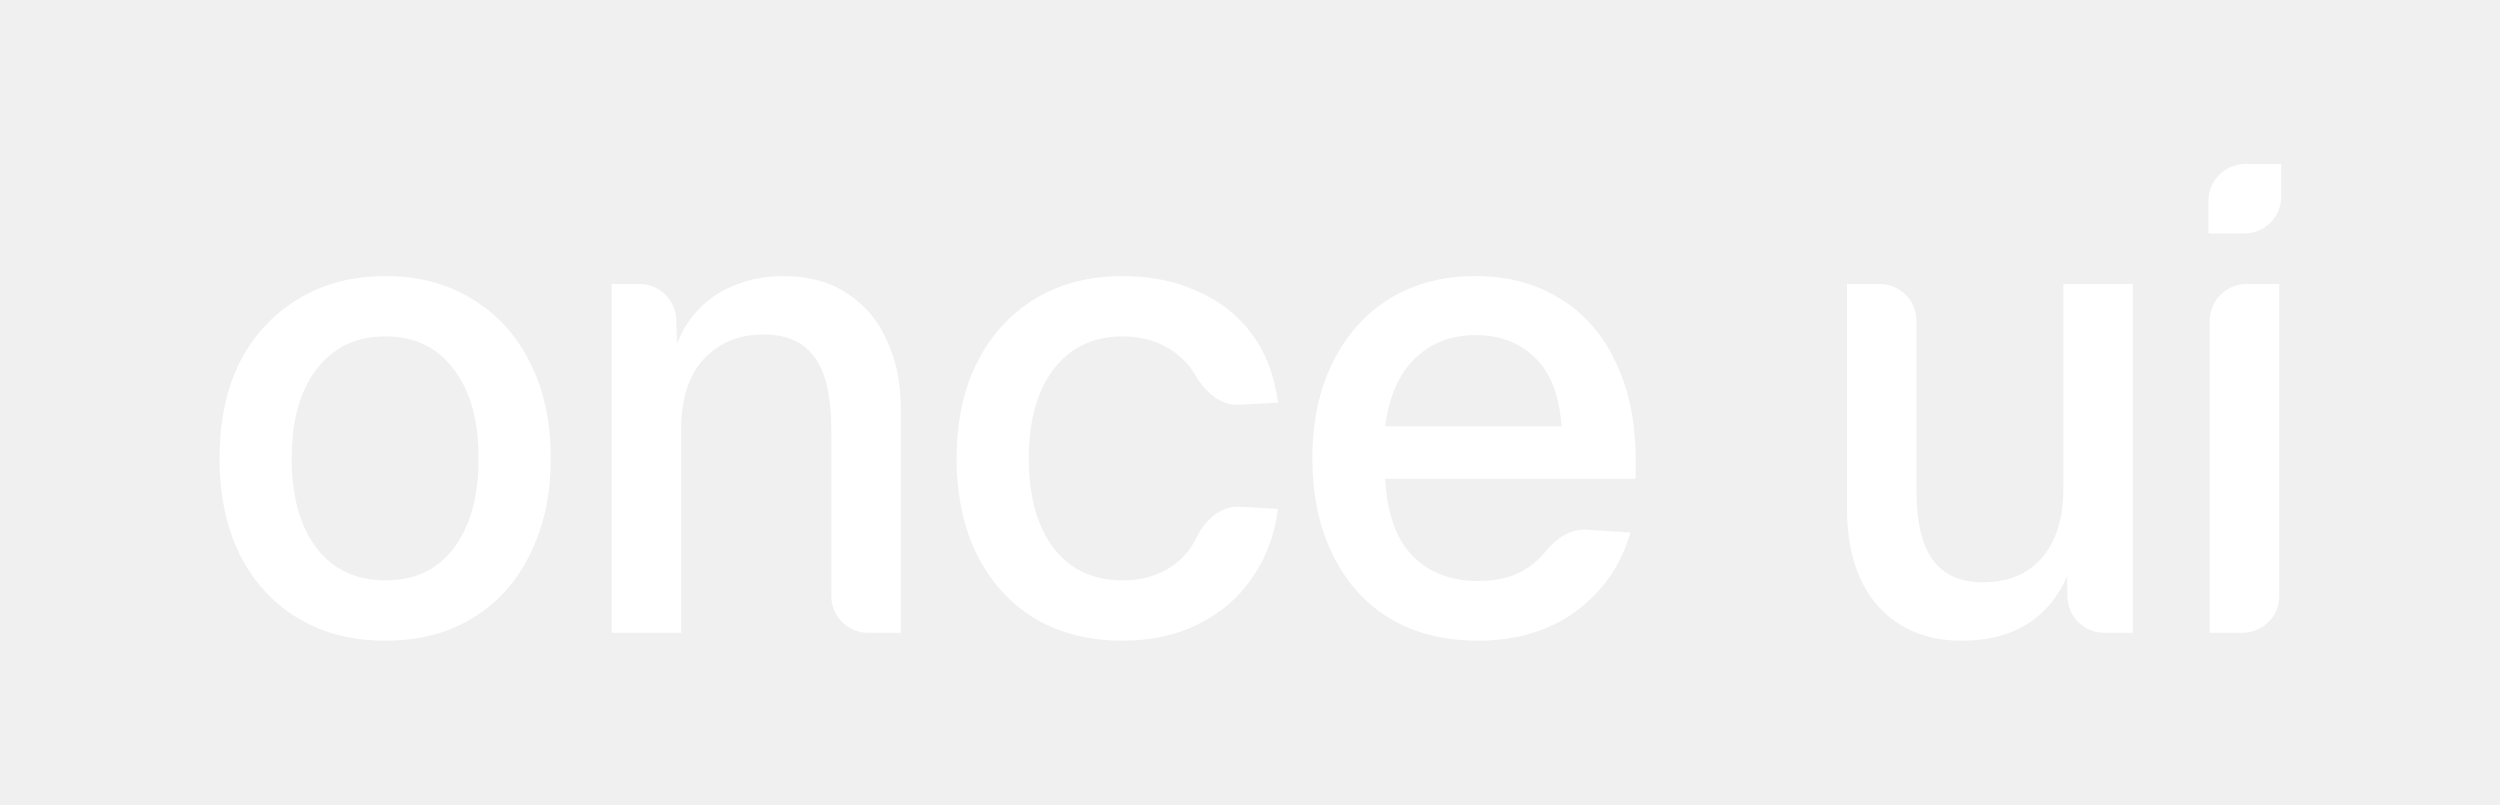
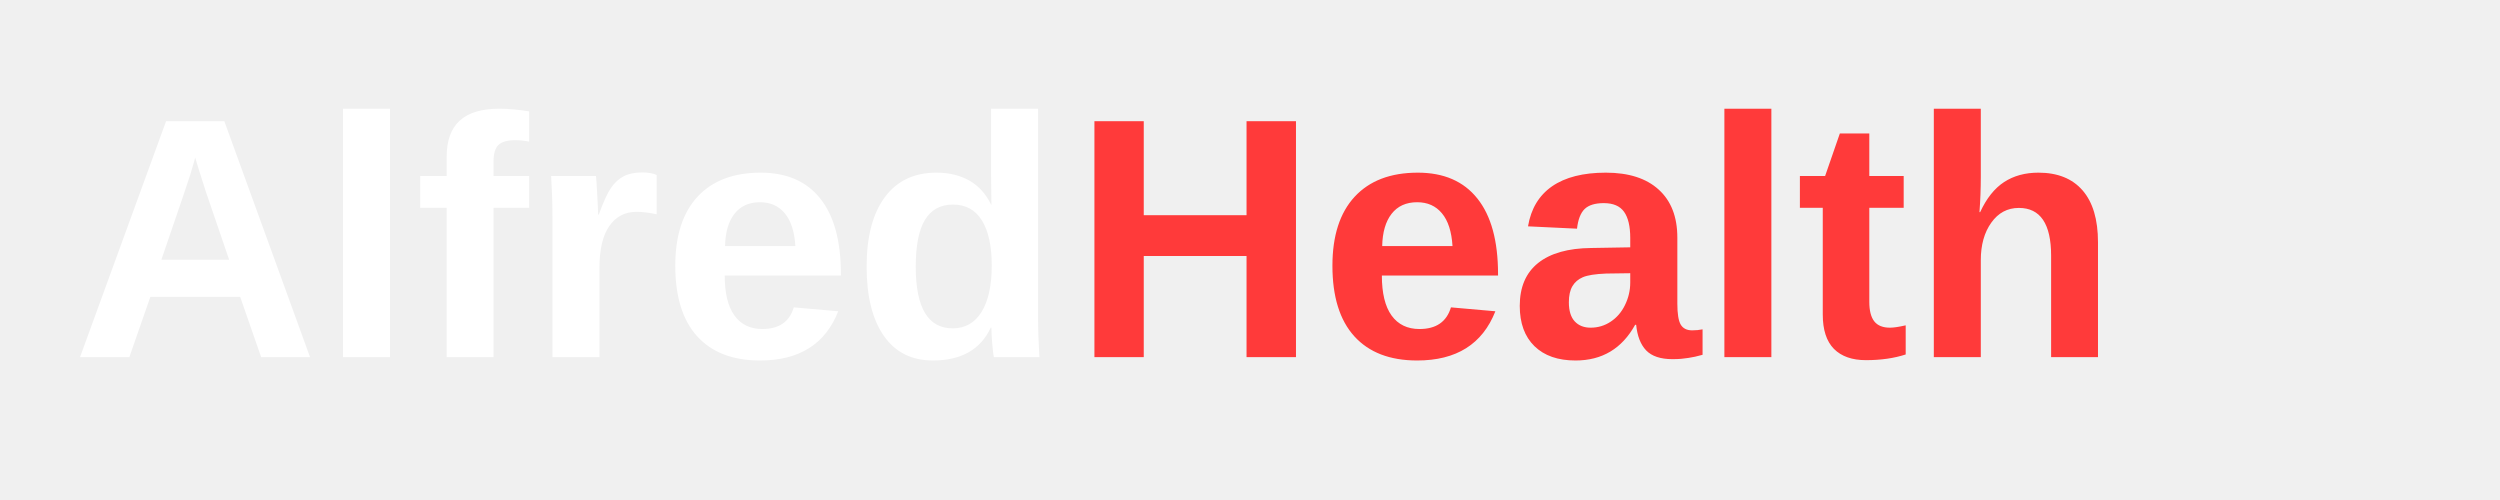
- <svg xmlns="http://www.w3.org/2000/svg" width="1830" height="589" viewBox="0 0 1830 589" fill="none">
-   <path d="M1617.54 463.22V234.86C1617.54 219.948 1629.62 207.86 1644.54 207.86H1668.42V436.22C1668.42 451.131 1656.33 463.22 1641.42 463.22H1617.54ZM1616.58 170.9V147.02C1616.58 132.108 1628.66 120.02 1643.58 120.02H1669.86V143.9C1669.86 158.811 1657.77 170.9 1642.86 170.9H1616.58Z" fill="white" />
-   <path d="M1435.98 468.979C1410.38 468.979 1389.9 460.499 1374.54 443.539C1359.5 426.259 1351.98 402.419 1351.98 372.019V207.859H1375.86C1390.77 207.859 1402.86 219.948 1402.86 234.859V359.059C1402.86 382.099 1406.86 399.059 1414.86 409.939C1422.86 420.819 1435.02 426.259 1451.34 426.259C1469.9 426.259 1484.3 420.339 1494.54 408.499C1505.1 396.339 1510.38 379.379 1510.38 357.619V207.859H1561.26V463.219H1540.35C1525.59 463.219 1513.57 451.367 1513.36 436.608L1512.78 396.499L1519.98 399.379C1515.5 421.779 1506.06 439.059 1491.66 451.219C1477.26 463.059 1458.7 468.979 1435.98 468.979Z" fill="white" />
-   <path d="M1081.63 468.98C1056.99 468.98 1035.55 463.54 1017.31 452.66C999.394 441.78 985.474 426.26 975.554 406.1C965.634 385.94 960.674 362.42 960.674 335.54C960.674 308.66 965.634 285.3 975.554 265.46C985.474 245.3 999.234 229.78 1016.83 218.9C1034.75 207.7 1055.87 202.1 1080.19 202.1C1103.55 202.1 1124.03 207.54 1141.63 218.42C1159.23 228.98 1172.83 244.34 1182.43 264.5C1192.35 284.66 1197.31 308.98 1197.31 337.46V350.42H1013.95C1015.23 375.38 1021.79 394.1 1033.63 406.58C1045.79 419.06 1061.95 425.3 1082.11 425.3C1097.47 425.3 1109.95 421.78 1119.55 414.74C1123.85 411.687 1127.61 408.184 1130.83 404.23C1138.47 394.849 1149.01 386.95 1161.08 387.718L1193.47 389.78C1186.75 413.46 1173.47 432.66 1153.63 447.38C1134.11 461.78 1110.11 468.98 1081.63 468.98ZM1013.95 312.02H1143.07C1141.47 289.3 1134.91 272.5 1123.39 261.62C1112.19 250.74 1097.79 245.3 1080.19 245.3C1062.27 245.3 1047.39 251.06 1035.55 262.58C1024.03 273.78 1016.83 290.26 1013.95 312.02Z" fill="white" />
-   <path d="M821.715 468.98C797.075 468.98 775.635 463.54 757.395 452.66C739.475 441.78 725.395 426.26 715.155 406.1C705.235 385.94 700.275 362.42 700.275 335.54C700.275 308.66 705.235 285.3 715.155 265.46C725.395 245.3 739.475 229.78 757.395 218.9C775.635 207.7 797.075 202.1 821.715 202.1C842.195 202.1 860.435 205.78 876.435 213.14C892.755 220.18 906.035 230.58 916.275 244.34C926.515 258.1 932.915 274.9 935.475 294.74L907.111 296.287C893.245 297.043 881.896 286.575 874.968 274.54C871.612 268.709 867.301 263.762 862.035 259.7C851.155 250.74 837.715 246.26 821.715 246.26C800.275 246.26 783.475 254.26 771.315 270.26C759.155 285.94 753.075 307.7 753.075 335.54C753.075 363.38 759.155 385.3 771.315 401.3C783.475 416.98 800.275 424.82 821.715 424.82C837.715 424.82 851.155 420.34 862.035 411.38C867.784 406.617 872.394 400.632 875.866 393.424C881.964 380.768 893.469 370.208 907.496 370.973L935.475 372.5C932.915 392.02 926.515 408.98 916.275 423.38C906.355 437.78 893.235 448.98 876.915 456.98C860.915 464.98 842.515 468.98 821.715 468.98Z" fill="white" />
-   <path d="M447.721 463.22V207.86H468.031C482.646 207.86 494.608 219.49 495.02 234.099L496.201 276.02L489.961 272.66C492.841 256.02 498.281 242.58 506.281 232.34C514.281 222.1 524.041 214.58 535.561 209.78C547.081 204.66 559.561 202.1 573.001 202.1C592.201 202.1 608.041 206.42 620.521 215.06C633.321 223.38 642.921 234.9 649.321 249.62C656.041 264.02 659.401 280.5 659.401 299.06V463.22H635.521C620.609 463.22 608.521 451.131 608.521 436.22V314.42C608.521 299.38 606.921 286.74 603.721 276.5C600.521 266.26 595.241 258.42 587.881 252.98C580.521 247.54 570.921 244.82 559.081 244.82C541.161 244.82 526.601 250.74 515.401 262.58C504.201 274.42 498.601 291.7 498.601 314.42V463.22H447.721Z" fill="white" />
-   <path d="M282.163 468.98C257.843 468.98 236.563 463.54 218.323 452.66C200.083 441.78 185.843 426.26 175.603 406.1C165.683 385.94 160.723 362.42 160.723 335.54C160.723 308.34 165.683 284.82 175.603 264.98C185.843 245.14 200.083 229.78 218.323 218.9C236.563 207.7 257.843 202.1 282.163 202.1C306.483 202.1 327.603 207.7 345.523 218.9C363.763 229.78 377.843 245.14 387.763 264.98C398.003 284.82 403.123 308.34 403.123 335.54C403.123 362.42 398.003 385.94 387.763 406.1C377.843 426.26 363.763 441.78 345.523 452.66C327.603 463.54 306.483 468.98 282.163 468.98ZM282.163 424.82C303.603 424.82 320.243 416.98 332.083 401.3C344.243 385.3 350.323 363.38 350.323 335.54C350.323 307.7 344.243 285.94 332.083 270.26C320.243 254.26 303.603 246.26 282.163 246.26C260.723 246.26 243.923 254.26 231.763 270.26C219.603 285.94 213.523 307.7 213.523 335.54C213.523 363.38 219.603 385.3 231.763 401.3C243.923 416.98 260.723 424.82 282.163 424.82Z" fill="white" />
+ <svg xmlns="http://www.w3.org/2000/svg" viewBox="0 0 350 70">
+   <text x="10" y="50" font-family="Arial, sans-serif" font-size="48" font-weight="bold" fill="white">Alfred</text>
+   <text x="150" y="50" font-family="Arial, sans-serif" font-size="48" font-weight="bold" fill="#FF3A3A">Health</text>
</svg>
